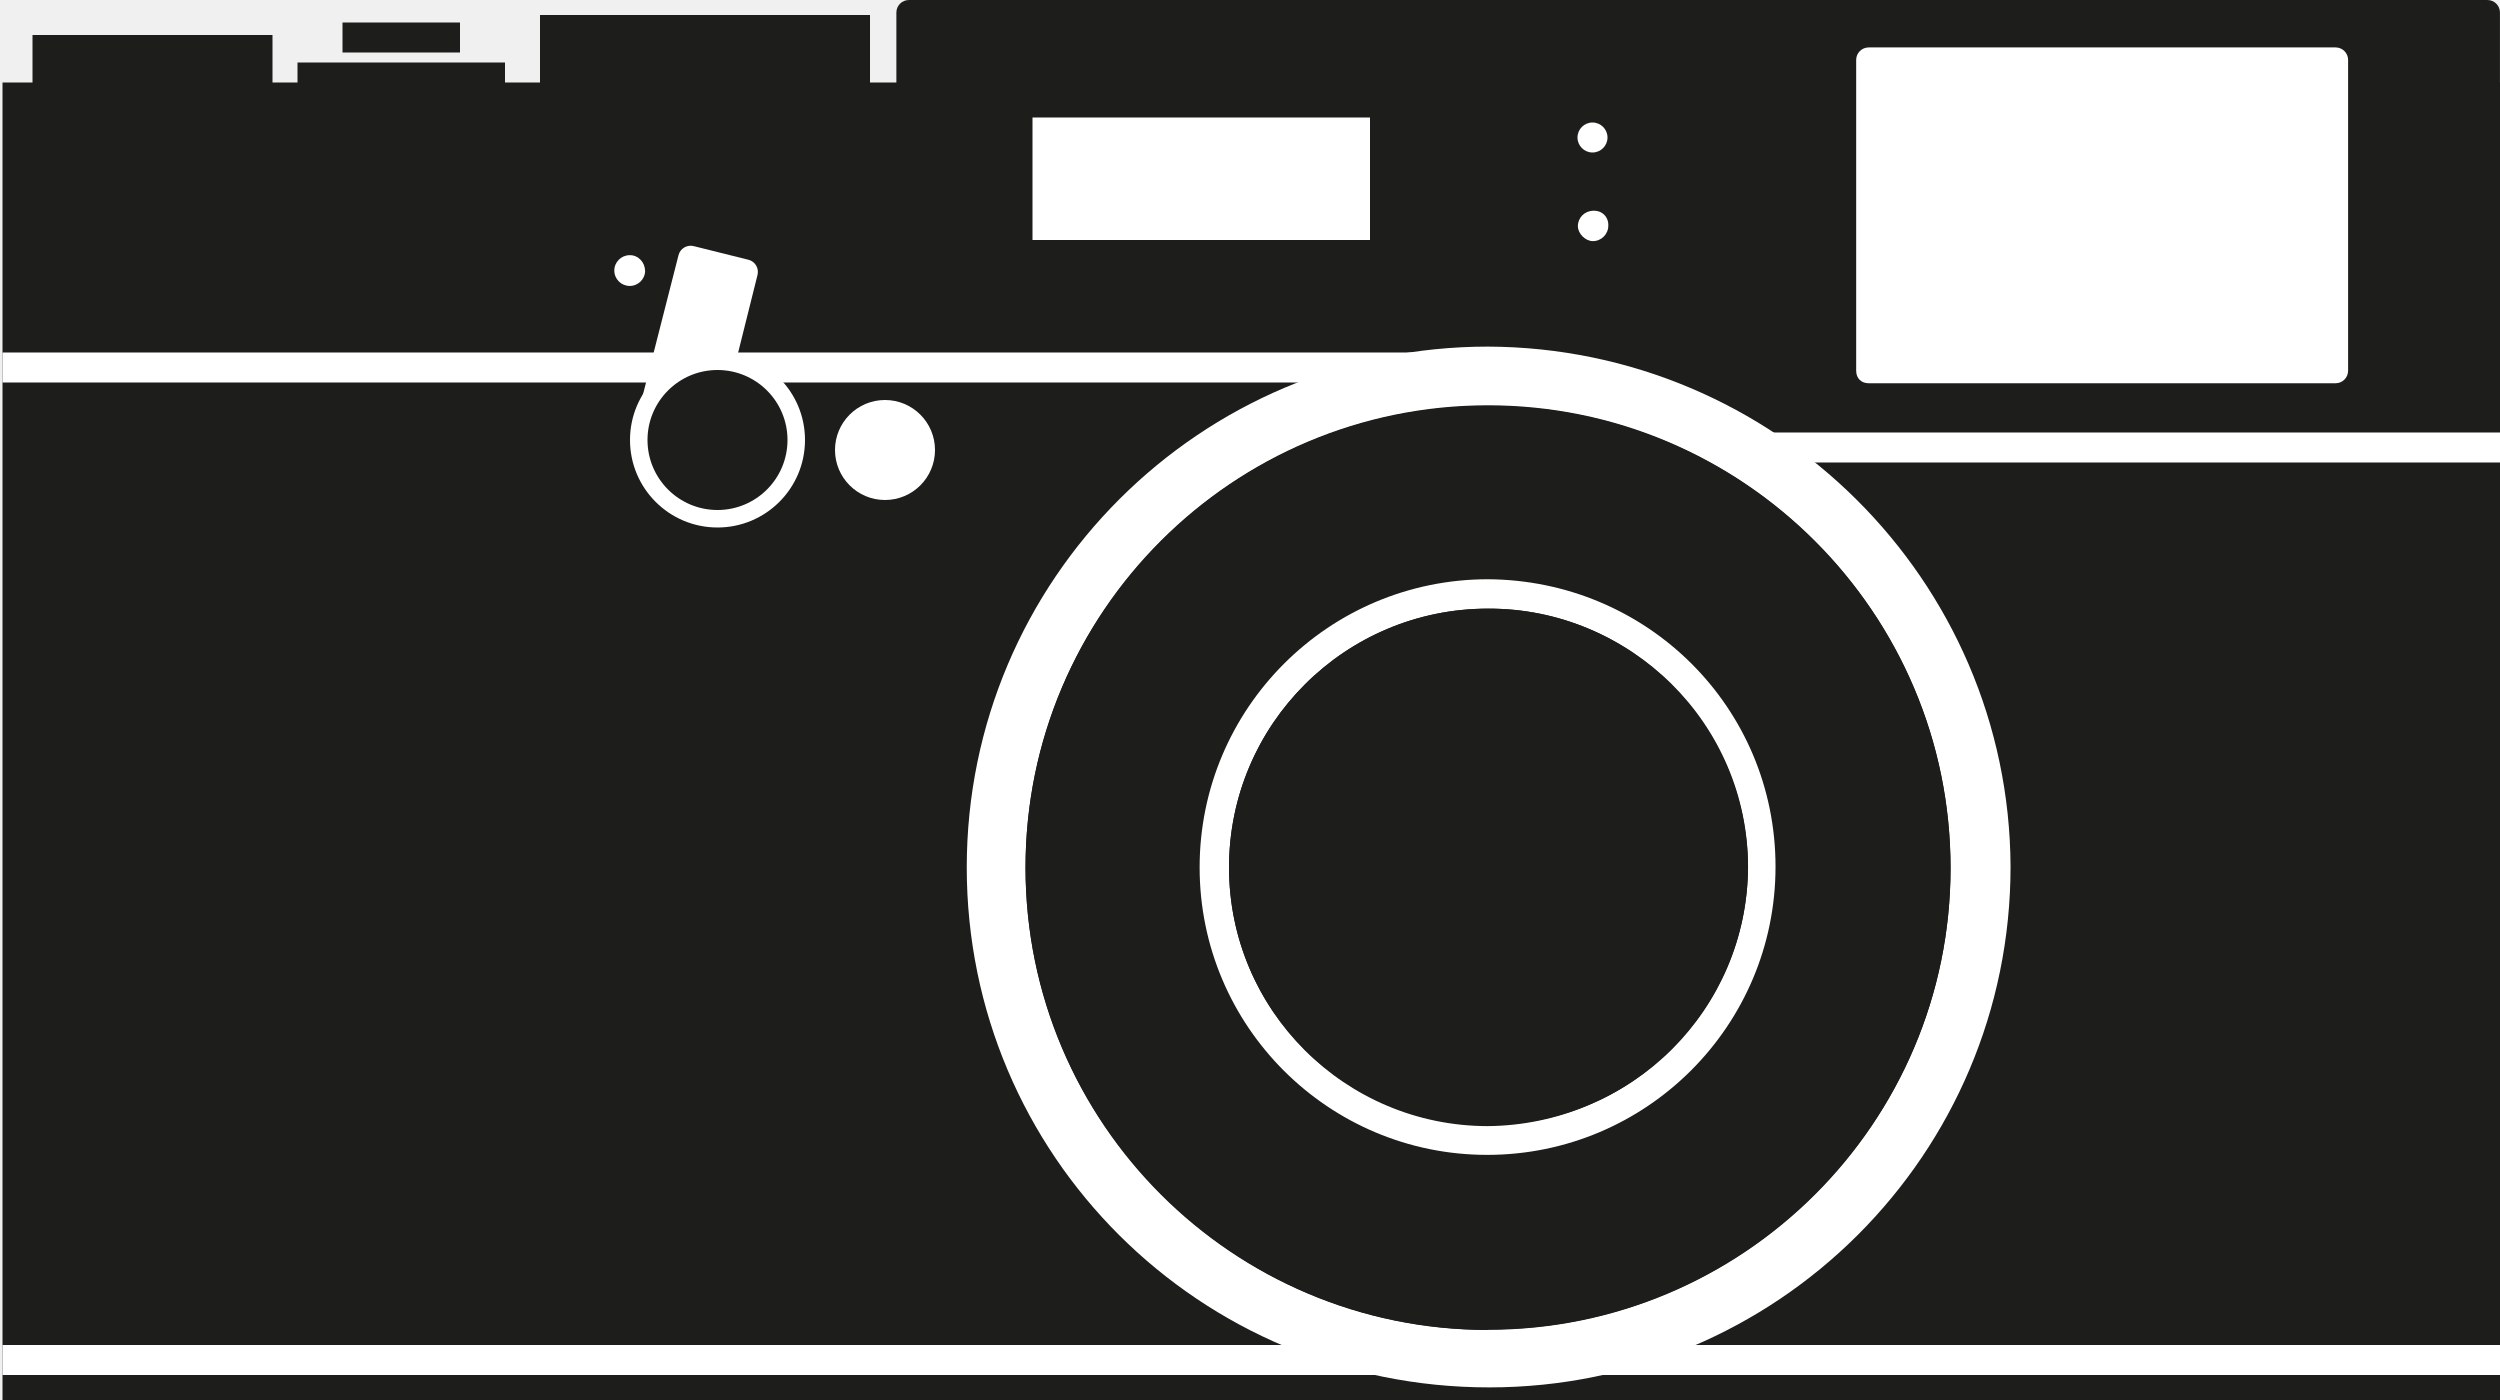
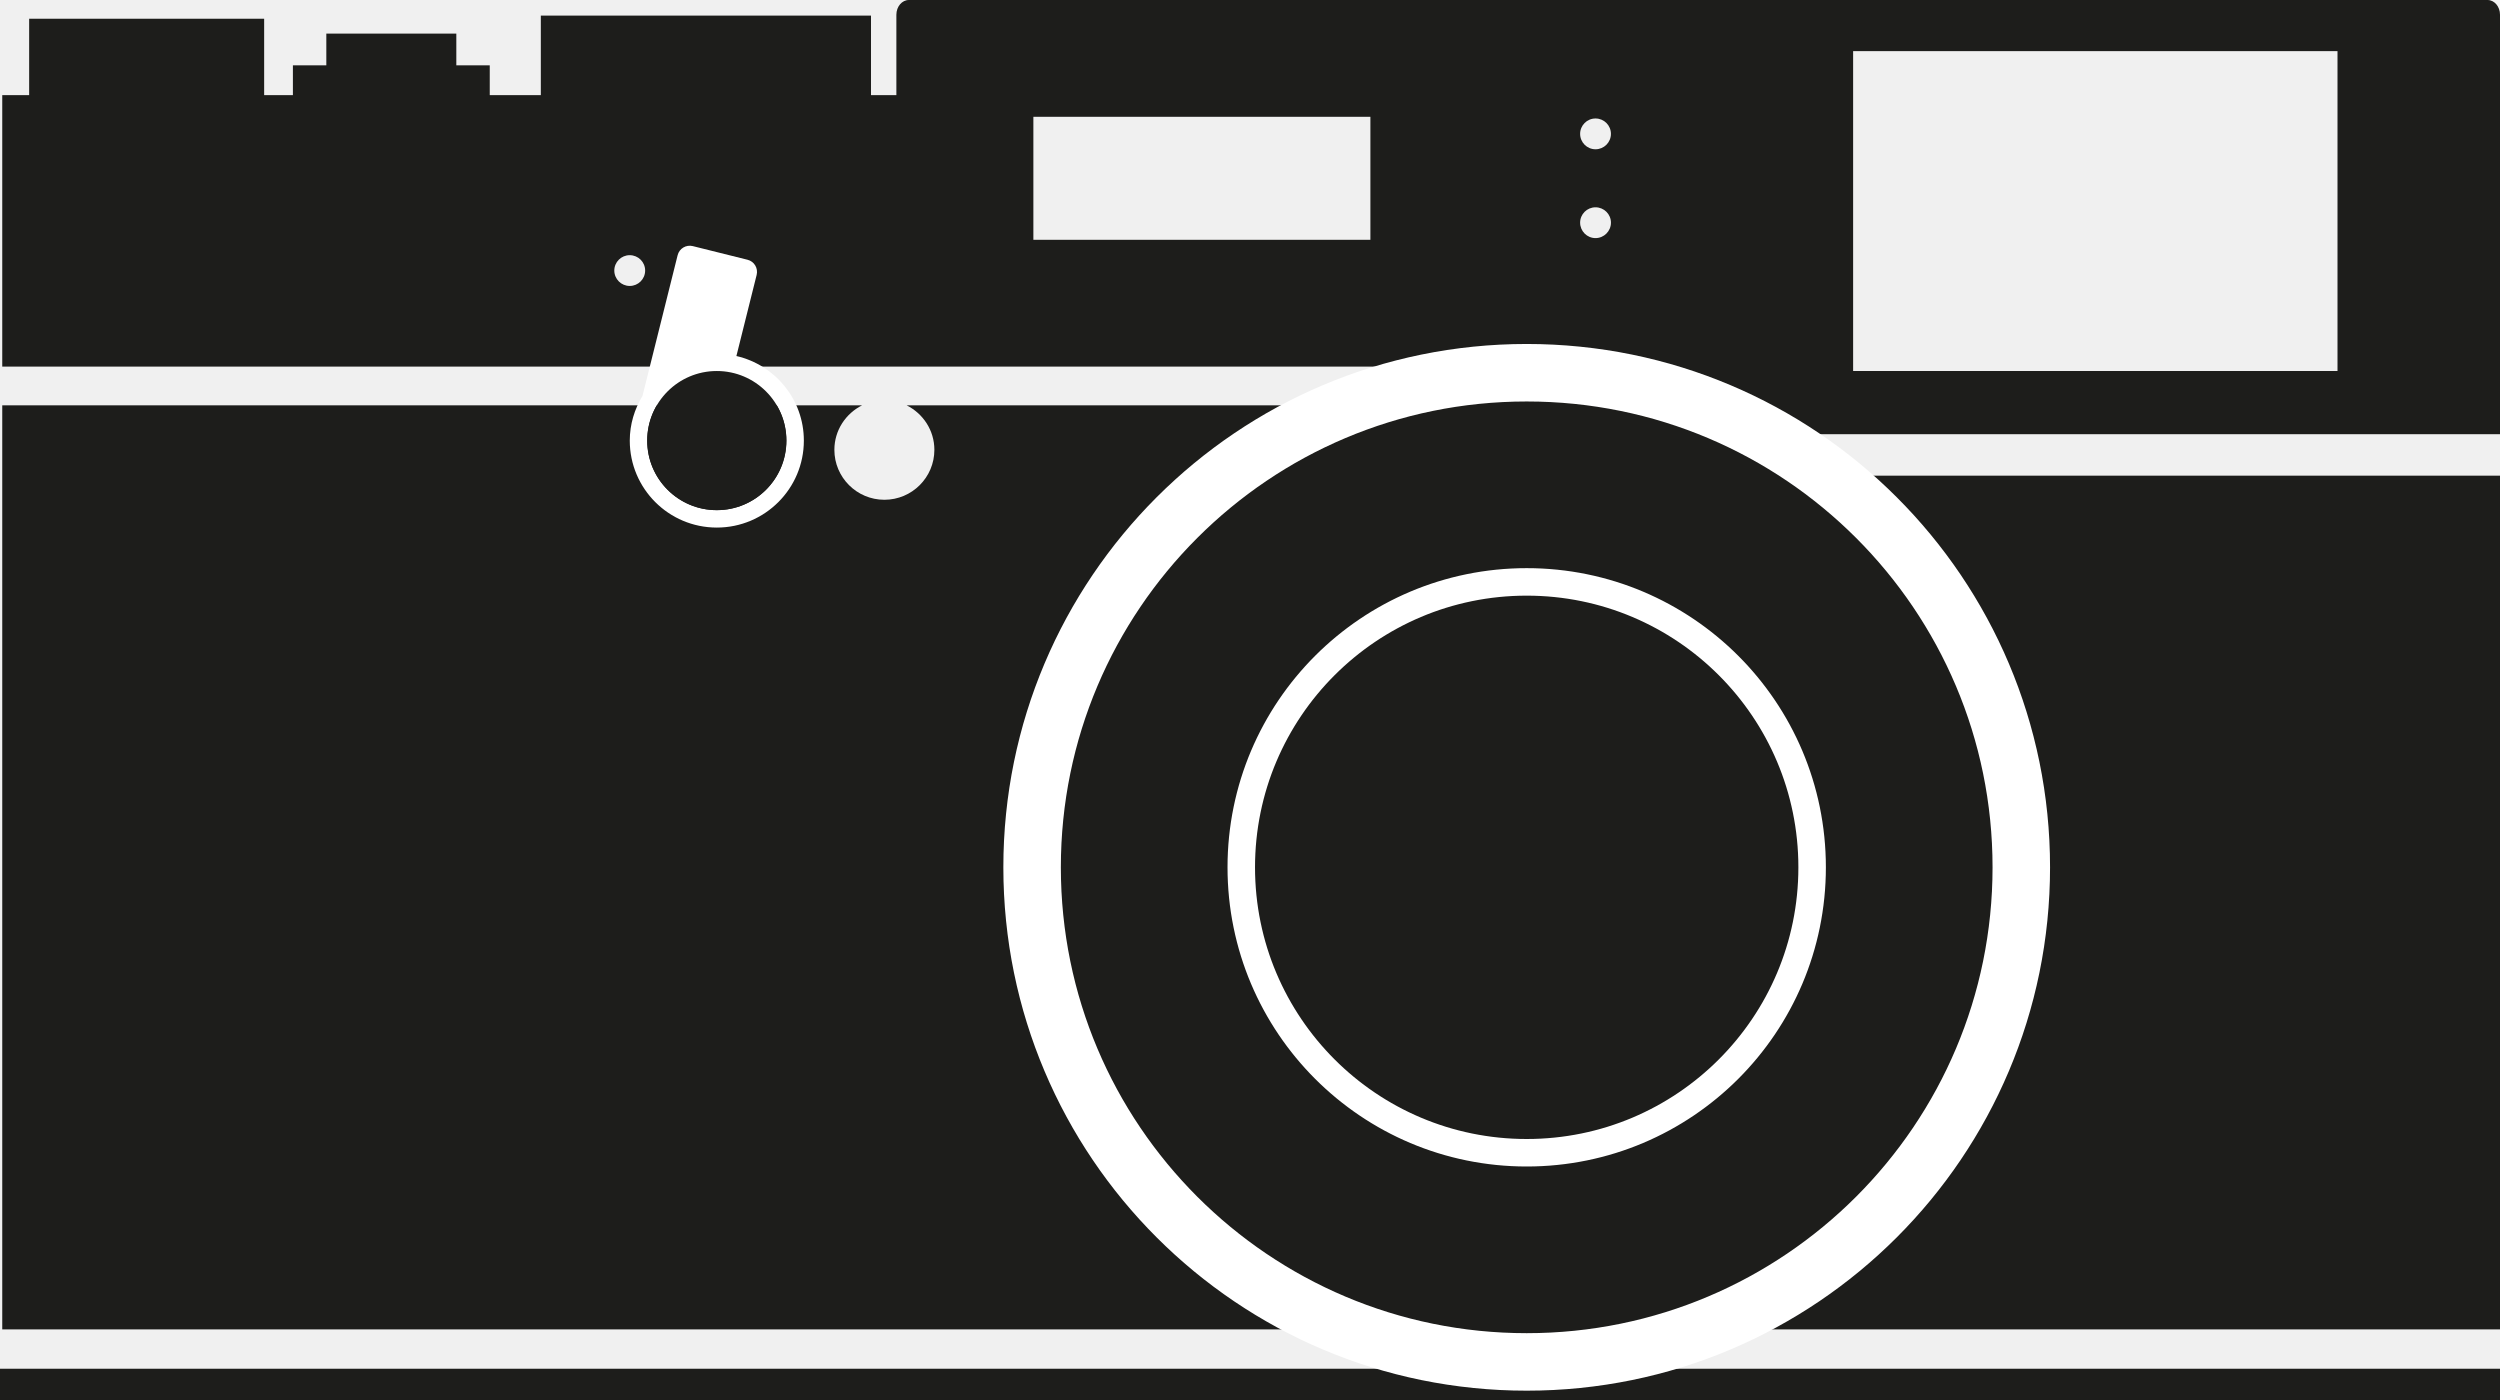
- <svg xmlns="http://www.w3.org/2000/svg" version="1.1" x="0px" y="0px" width="100px" height="56px" viewBox="0 0 100 56" enable-background="new 0 0 100 56" xml:space="preserve">
-   <style>.style0{fill:	#1D1D1B;}.style1{fill:	#FFFFFF;}.style2{stroke:	#FFFFFF;stroke-miterlimit:	10;fill:	none;}</style>
-   <rect x="0.1" y="3.3" width="99.9" height="52.7" class="style0" />
-   <rect x="0.1" y="53.8" width="99.9" height="1.2" class="style1" />
-   <path d="M39.707 37.1" class="style2" />
+ <svg xmlns="http://www.w3.org/2000/svg" version="1.1" id="Layer_1" x="0px" y="0px" width="100px" height="56px" viewBox="0 0 100 56" enable-background="new 0 0 100 56" xml:space="preserve">
  <g>
    <g>
-       <path d="M35.854 4.681c0 0.3 0.2 0.5 0.5 0.5h63.144c0.277 0 0.5-0.224 0.5-0.5v-4.18 c0-0.276-0.223-0.5-0.5-0.5H36.355c-0.276 0-0.5 0.224-0.5 0.5V4.681z" class="style0" />
+       <path fill="#1D1D1B" d="M99.5,0H36.355c-0.276,0-0.5,0.264-0.5,0.59v3.214H34.84V0.625H21.633v3.179H19.59V2.612h-1.337V1.345    h-5.2v1.268h-1.337v1.191h-1.15V0.75h-9.4v3.054H0.09v10.859h64.785v2.704H100V0.59C100,0.264,99.777,0,99.5,0z M25.188,11.438    c-0.338,0-0.616-0.276-0.616-0.616c0-0.339,0.278-0.615,0.616-0.615c0.343,0,0.618,0.276,0.618,0.615    C25.806,11.162,25.531,11.438,25.188,11.438z M63.821,4.739c0.341,0,0.616,0.276,0.616,0.616c0,0.34-0.275,0.616-0.616,0.616    s-0.616-0.276-0.616-0.616C63.205,5.015,63.48,4.739,63.821,4.739z M54.816,9.591H41.335V4.673h13.481V9.591z M63.821,9.524    c-0.341,0-0.616-0.278-0.616-0.618c0-0.339,0.275-0.614,0.616-0.614c0.339,0,0.617,0.275,0.617,0.614    C64.438,9.246,64.161,9.524,63.821,9.524z M93.5,14.841H74.125V2.045H93.5V14.841z M0,56h100v-1.25H0V56z" />
    </g>
-     <rect x="21.6" y="0.6" width="13.2" height="4" class="style0" />
-     <rect x="11.9" y="2.5" width="8.3" height="2.6" class="style0" />
-     <rect x="13.7" y="0.9" width="4.7" height="1.2" class="style0" />
-     <rect x="1.3" y="1.4" width="9.6" height="3.2" class="style0" />
  </g>
-   <rect x="0.1" y="14.1" width="57.8" height="1.2" class="style1" />
+   <path fill="#1D1D1B" d="M61.125,19.027v-2.815H36.264c0.656,0.328,1.111,0.999,1.111,1.781c0,1.104-0.896,1.998-2,1.998  s-2-0.895-2-1.998c0-0.782,0.455-1.453,1.111-1.781H0.09v36.965h61.035H100v-34.15H61.125z" />
+   <path fill="none" stroke="#FFFFFF" stroke-miterlimit="10" d="M39.707,37.086" />
+   <path fill="none" d="M59.521,23.17c5.973,0,10.886,4.535,11.477,10.347C70.406,27.705,65.493,23.169,59.521,23.17  c-5.974-0.001-10.886,4.535-11.477,10.347C48.635,27.705,53.547,23.17,59.521,23.17z" />
  <g>
-     <circle cx="63.7" cy="5.5" r="0.6" class="style1" />
-     <path d="M63.731 8.431c-0.341 0-0.616 0.275-0.616 0.614c0 0.3 0.3 0.6 0.6 0.6 c0.34 0 0.617-0.278 0.617-0.618C64.349 8.7 64.1 8.4 63.7 8.431z" class="style1" />
-     <g>
-       <path d="M74.247 14.83c0 0.3 0.2 0.5 0.5 0.5h18.677c0.276 0 0.5-0.224 0.5-0.5V2.397 c0-0.276-0.224-0.5-0.5-0.5H74.748c-0.277 0-0.501 0.224-0.501 0.5V14.83z" class="style1" />
-     </g>
-     <rect x="41.3" y="4.7" width="13.5" height="4.9" class="style1" />
+     <path fill="#FFFFFF" d="M29.456,14.241l0.81-3.245c0.066-0.268-0.096-0.54-0.365-0.606l-2.19-0.546   c-0.268-0.066-0.54,0.097-0.606,0.365l-1.406,5.629c-0.316,0.523-0.508,1.13-0.508,1.786c0,1.921,1.559,3.479,3.482,3.479   c1.922,0,3.481-1.558,3.481-3.479C32.154,15.973,31,14.597,29.456,14.241z M28.672,20.406c-1.539,0-2.785-1.246-2.785-2.782   c0-1.537,1.246-2.783,2.785-2.783c1.538,0,2.785,1.246,2.785,2.783C31.457,19.16,30.21,20.406,28.672,20.406z" />
+     <circle fill="#1D1D1B" cx="28.672" cy="17.623" r="2.782" />
  </g>
  <g>
-     <path d="M59.521 13.864c-11.516 0-20.851 9.328-20.851 20.832c0 11.5 9.3 20.8 20.9 20.8 c11.515 0 20.852-9.326 20.852-20.832C80.372 23.2 71 13.9 59.5 13.864z M59.521 53.2 c-10.217 0-18.5-8.273-18.5-18.484c0-10.207 8.282-18.481 18.5-18.481c10.217 0 18.5 8.3 18.5 18.5 C78.022 44.9 69.7 53.2 59.5 53.178z" class="style1" />
-     <path d="M59.521 16.212c-10.217 0-18.5 8.275-18.5 18.481c0 10.2 8.3 18.5 18.5 18.5 c10.217 0 18.502-8.273 18.502-18.484C78.022 24.5 69.7 16.2 59.5 16.212z M59.521 46.2 c-6.372 0-11.536-5.16-11.536-11.525s5.164-11.526 11.536-11.526c6.371 0 11.5 5.2 11.5 11.526S65.892 46.2 59.5 46.221z " class="style0" />
-     <path d="M59.521 23.17c-6.372 0-11.536 5.16-11.536 11.525s5.164 11.5 11.5 11.5 c6.371 0 11.536-5.162 11.536-11.527S65.892 23.2 59.5 23.17z M59.522 45.045c-5.723 0-10.361-4.633-10.361-10.35 c0-5.716 4.639-10.35 10.361-10.35c5.72 0 10.4 4.6 10.4 10.35C69.881 40.4 65.2 45 59.5 45.045z" class="style1" />
-     <path d="M59.522 24.346c-5.723 0-10.361 4.634-10.361 10.35c0 5.7 4.6 10.3 10.4 10.3 c5.72 0 10.358-4.633 10.358-10.35C69.881 29 65.2 24.3 59.5 24.346z" class="style0" />
+     <circle fill="#1D1D1B" stroke="#FFFFFF" stroke-width="2.3" stroke-miterlimit="10" cx="61.068" cy="34.693" r="19.784" />
+     <circle fill="#1D1D1B" stroke="#FFFFFF" stroke-width="1.1" stroke-miterlimit="10" cx="61.068" cy="34.693" r="11.417" />
  </g>
-   <rect x="69.9" y="17.3" width="30.1" height="1.2" class="style1" />
-   <path d="M25.806 10.822c0 0.34-0.274 0.616-0.618 0.616c-0.338 0-0.616-0.276-0.616-0.616 c0-0.339 0.278-0.615 0.616-0.615C25.532 10.2 25.8 10.5 25.8 10.822z" class="style1" />
-   <g>
-     <circle cx="28.7" cy="17.6" r="3.5" class="style1" />
-     <g>
-       <path d="M25.446 16.85c-0.067 0.3 0.1 0.5 0.4 0.606l2.191 0.545c0.268 0.1 0.54-0.096 0.606-0.364 l1.658-6.641c0.066-0.268-0.096-0.54-0.365-0.606l-2.19-0.546c-0.268-0.066-0.54 0.097-0.606 0.365L25.446 16.85z" class="style1" />
-     </g>
-   </g>
-   <g>
-     <circle cx="28.7" cy="17.6" r="2.8" class="style0" />
-   </g>
-   <circle cx="35.4" cy="18" r="2" class="style1" />
</svg>
